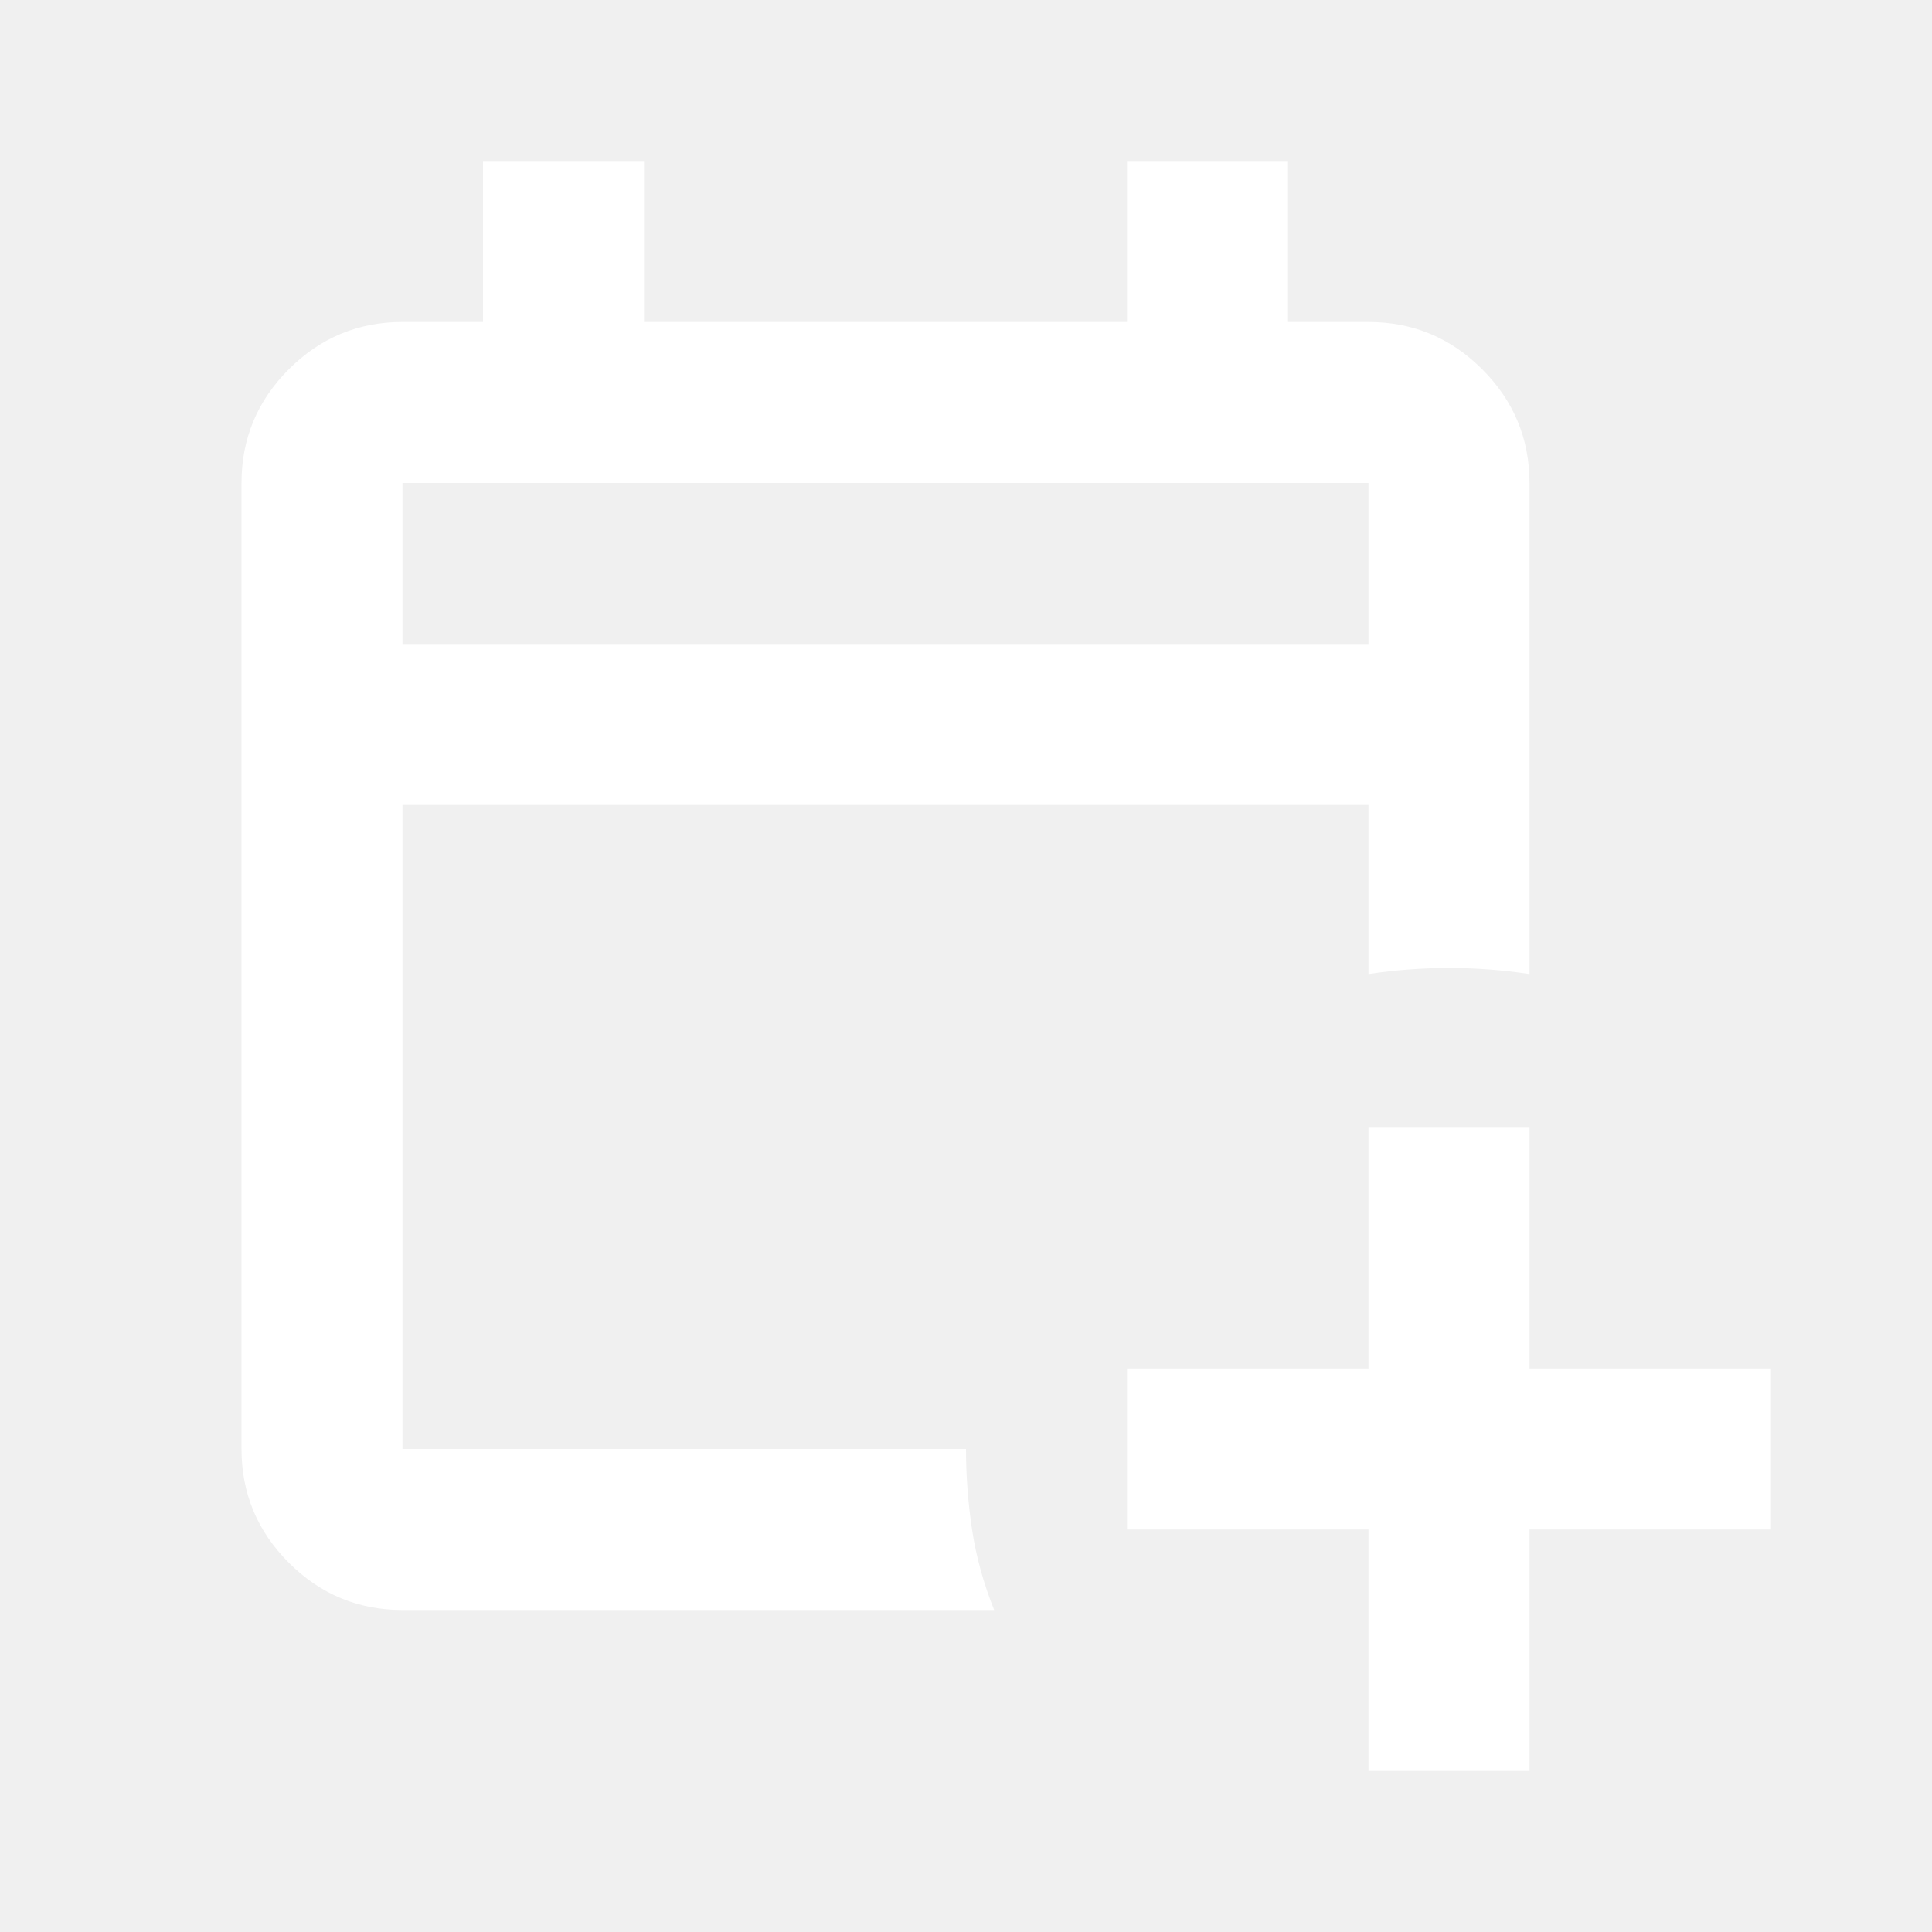
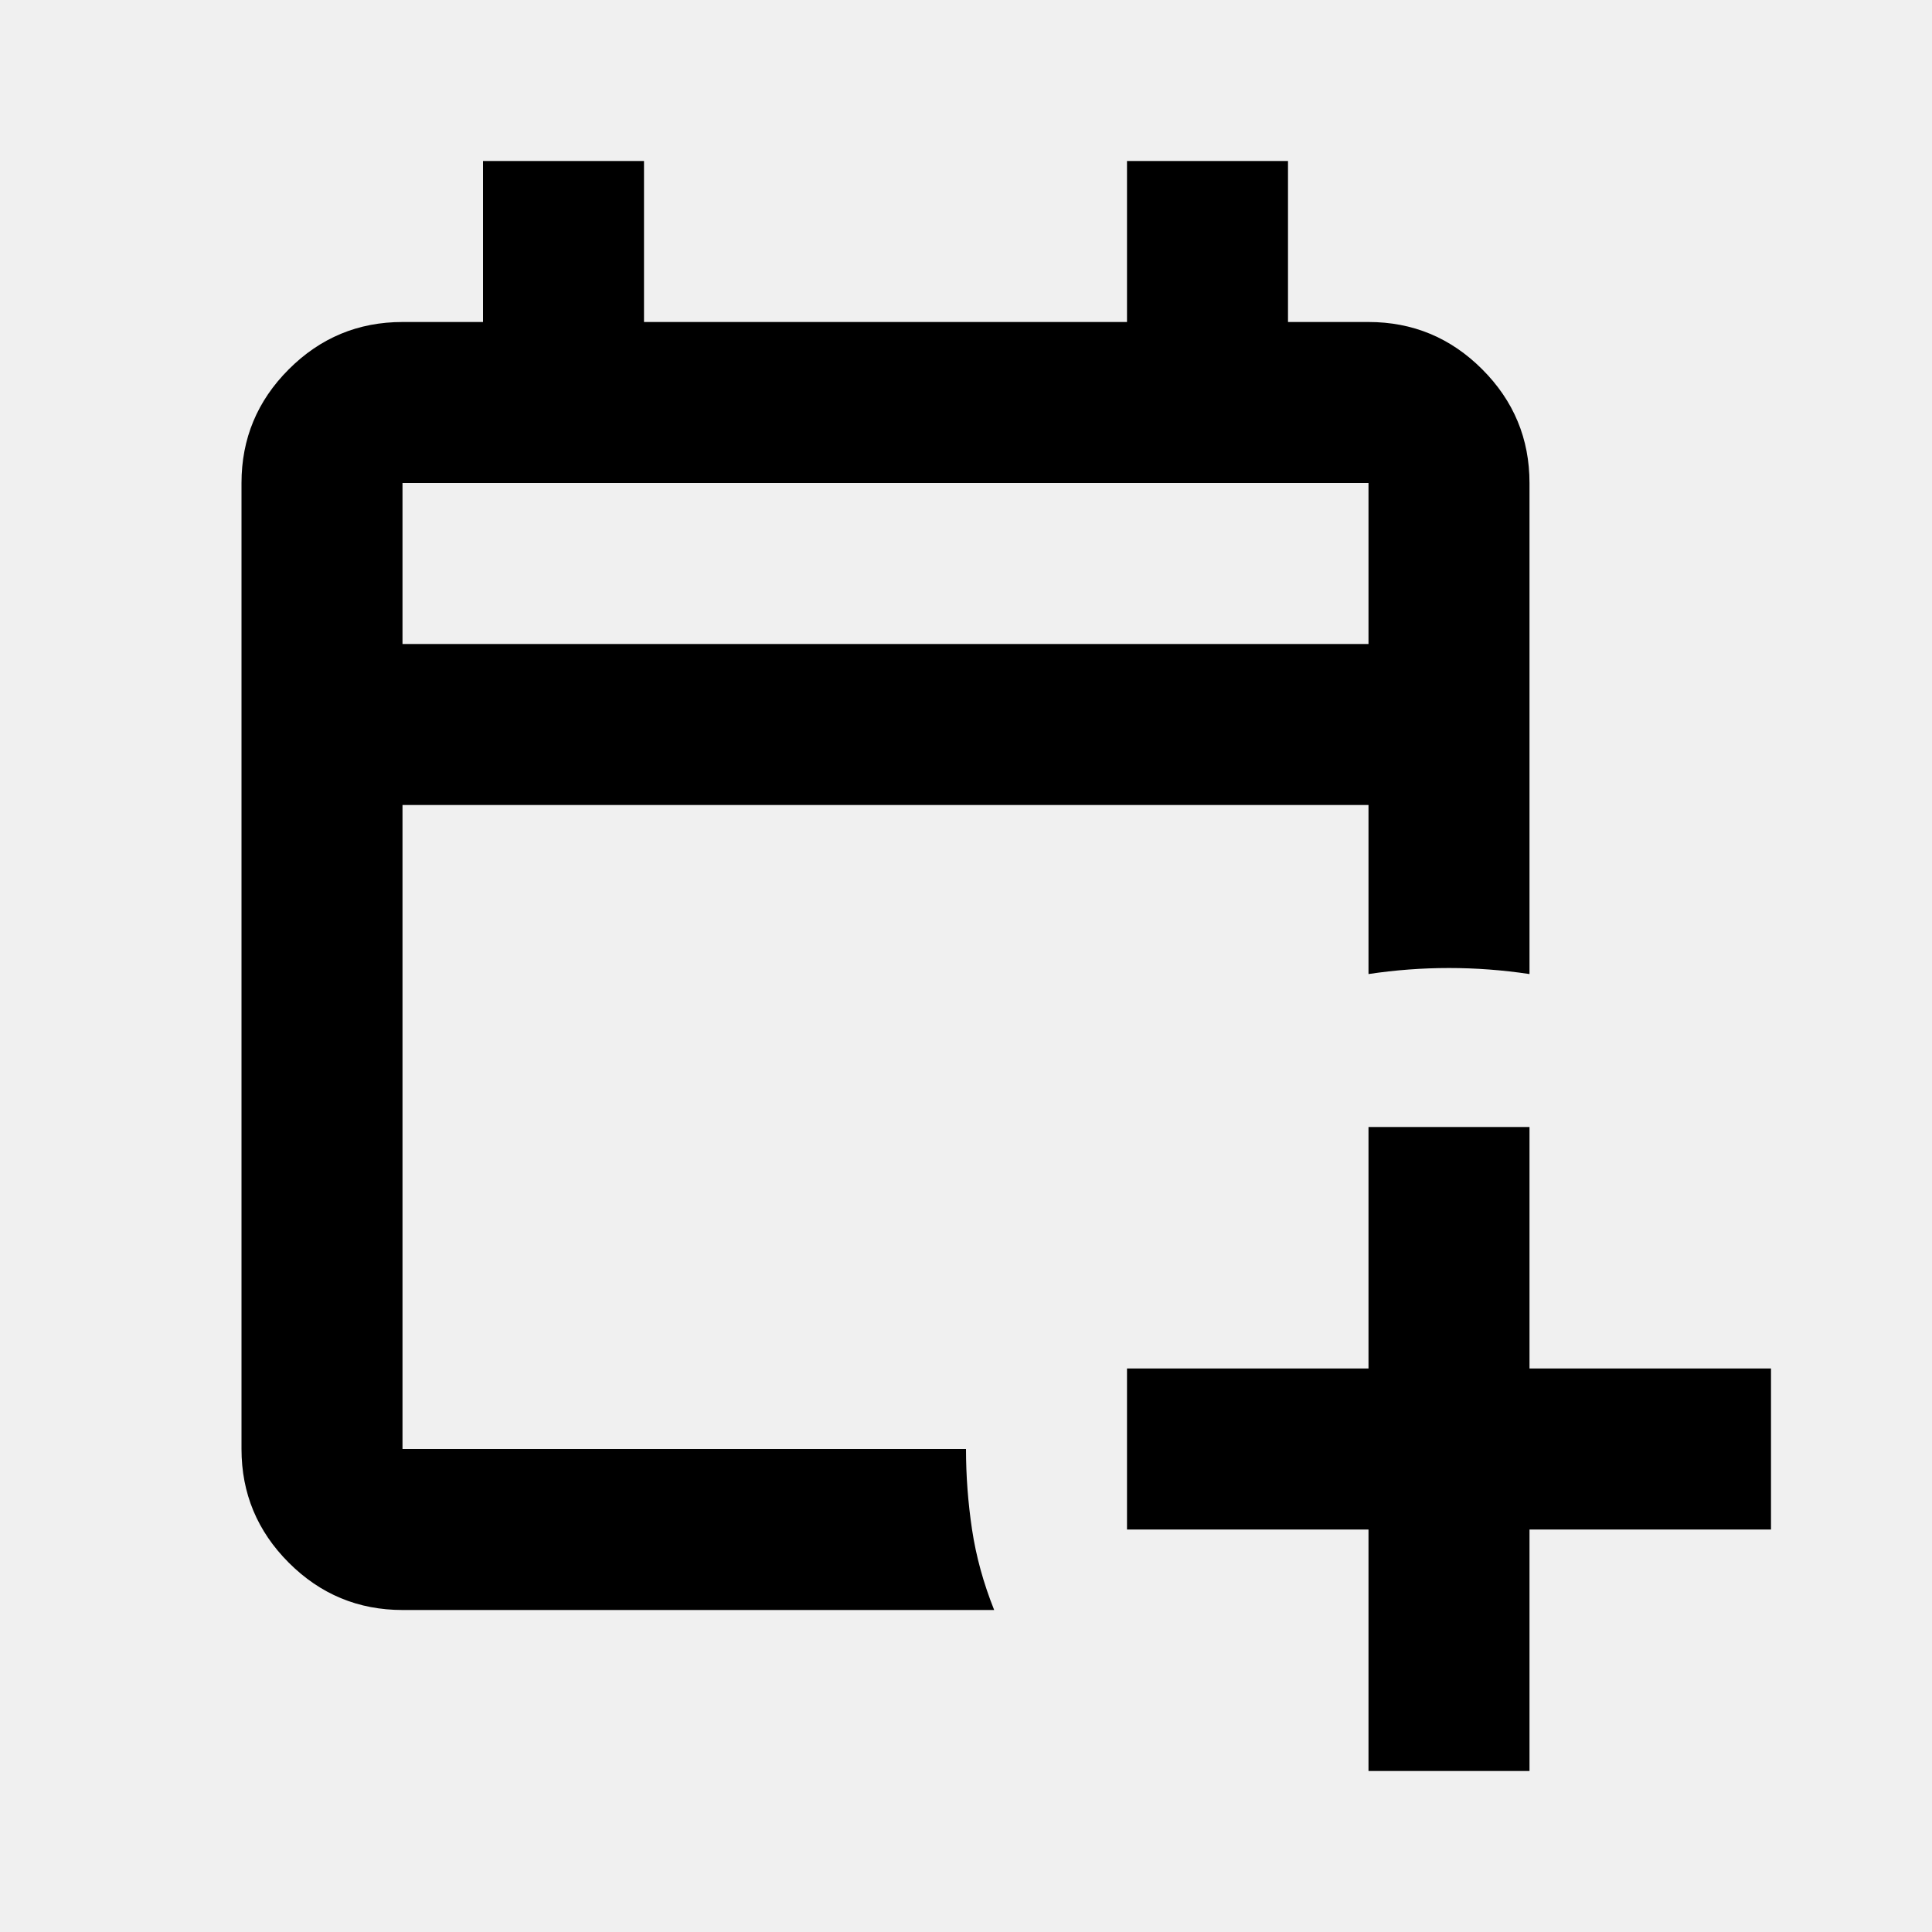
- <svg xmlns="http://www.w3.org/2000/svg" height="24px" viewBox="0 -960 960 960" width="24px" fill="#FFF">
+ <svg xmlns="http://www.w3.org/2000/svg" height="24px" viewBox="0 -960 960 960" width="24px" fill="currentColor">
  <path d="M680-80v-120H560v-80h120v-120h80v120h120v80H760v120h-80Zm-480-80q-33 0-56.5-23.5T120-240v-480q0-33 23.5-56.5T200-800h40v-80h80v80h240v-80h80v80h40q33 0 56.5 23.5T760-720v244q-20-3-40-3t-40 3v-84H200v320h280q0 20 3 40t11 40H200Zm0-480h480v-80H200v80Zm0 0v-80 80Z" />
</svg>
